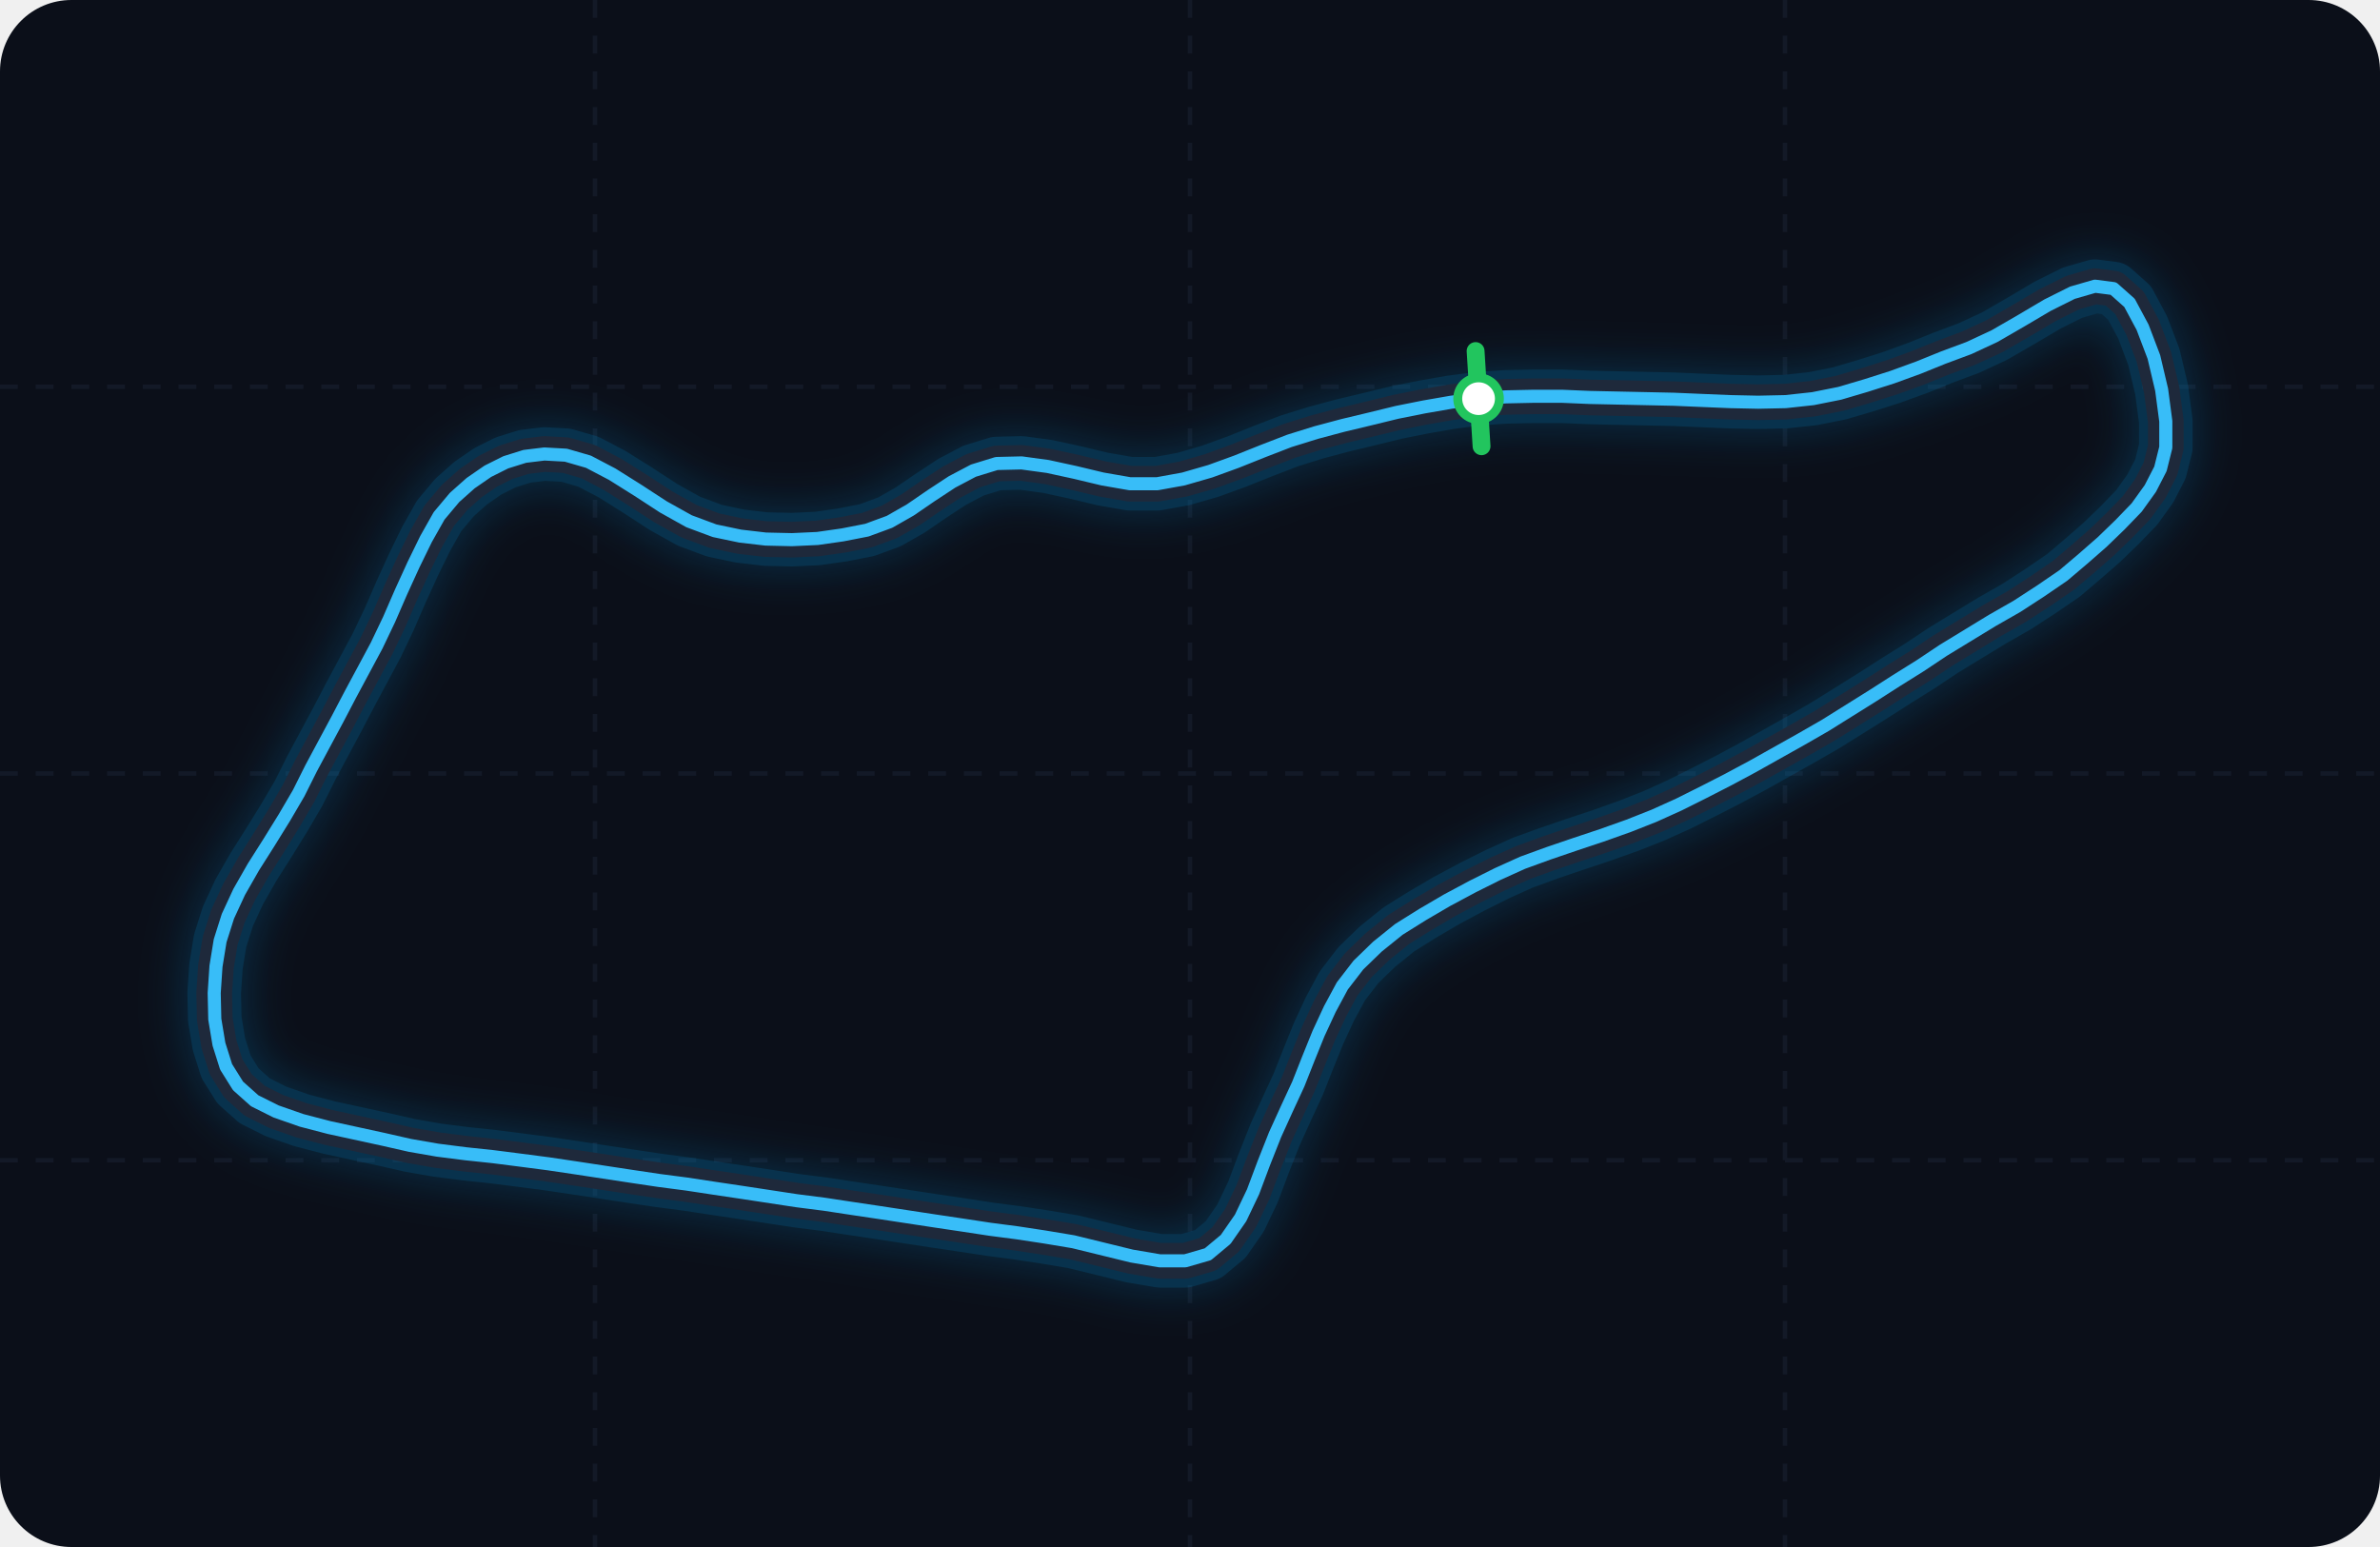
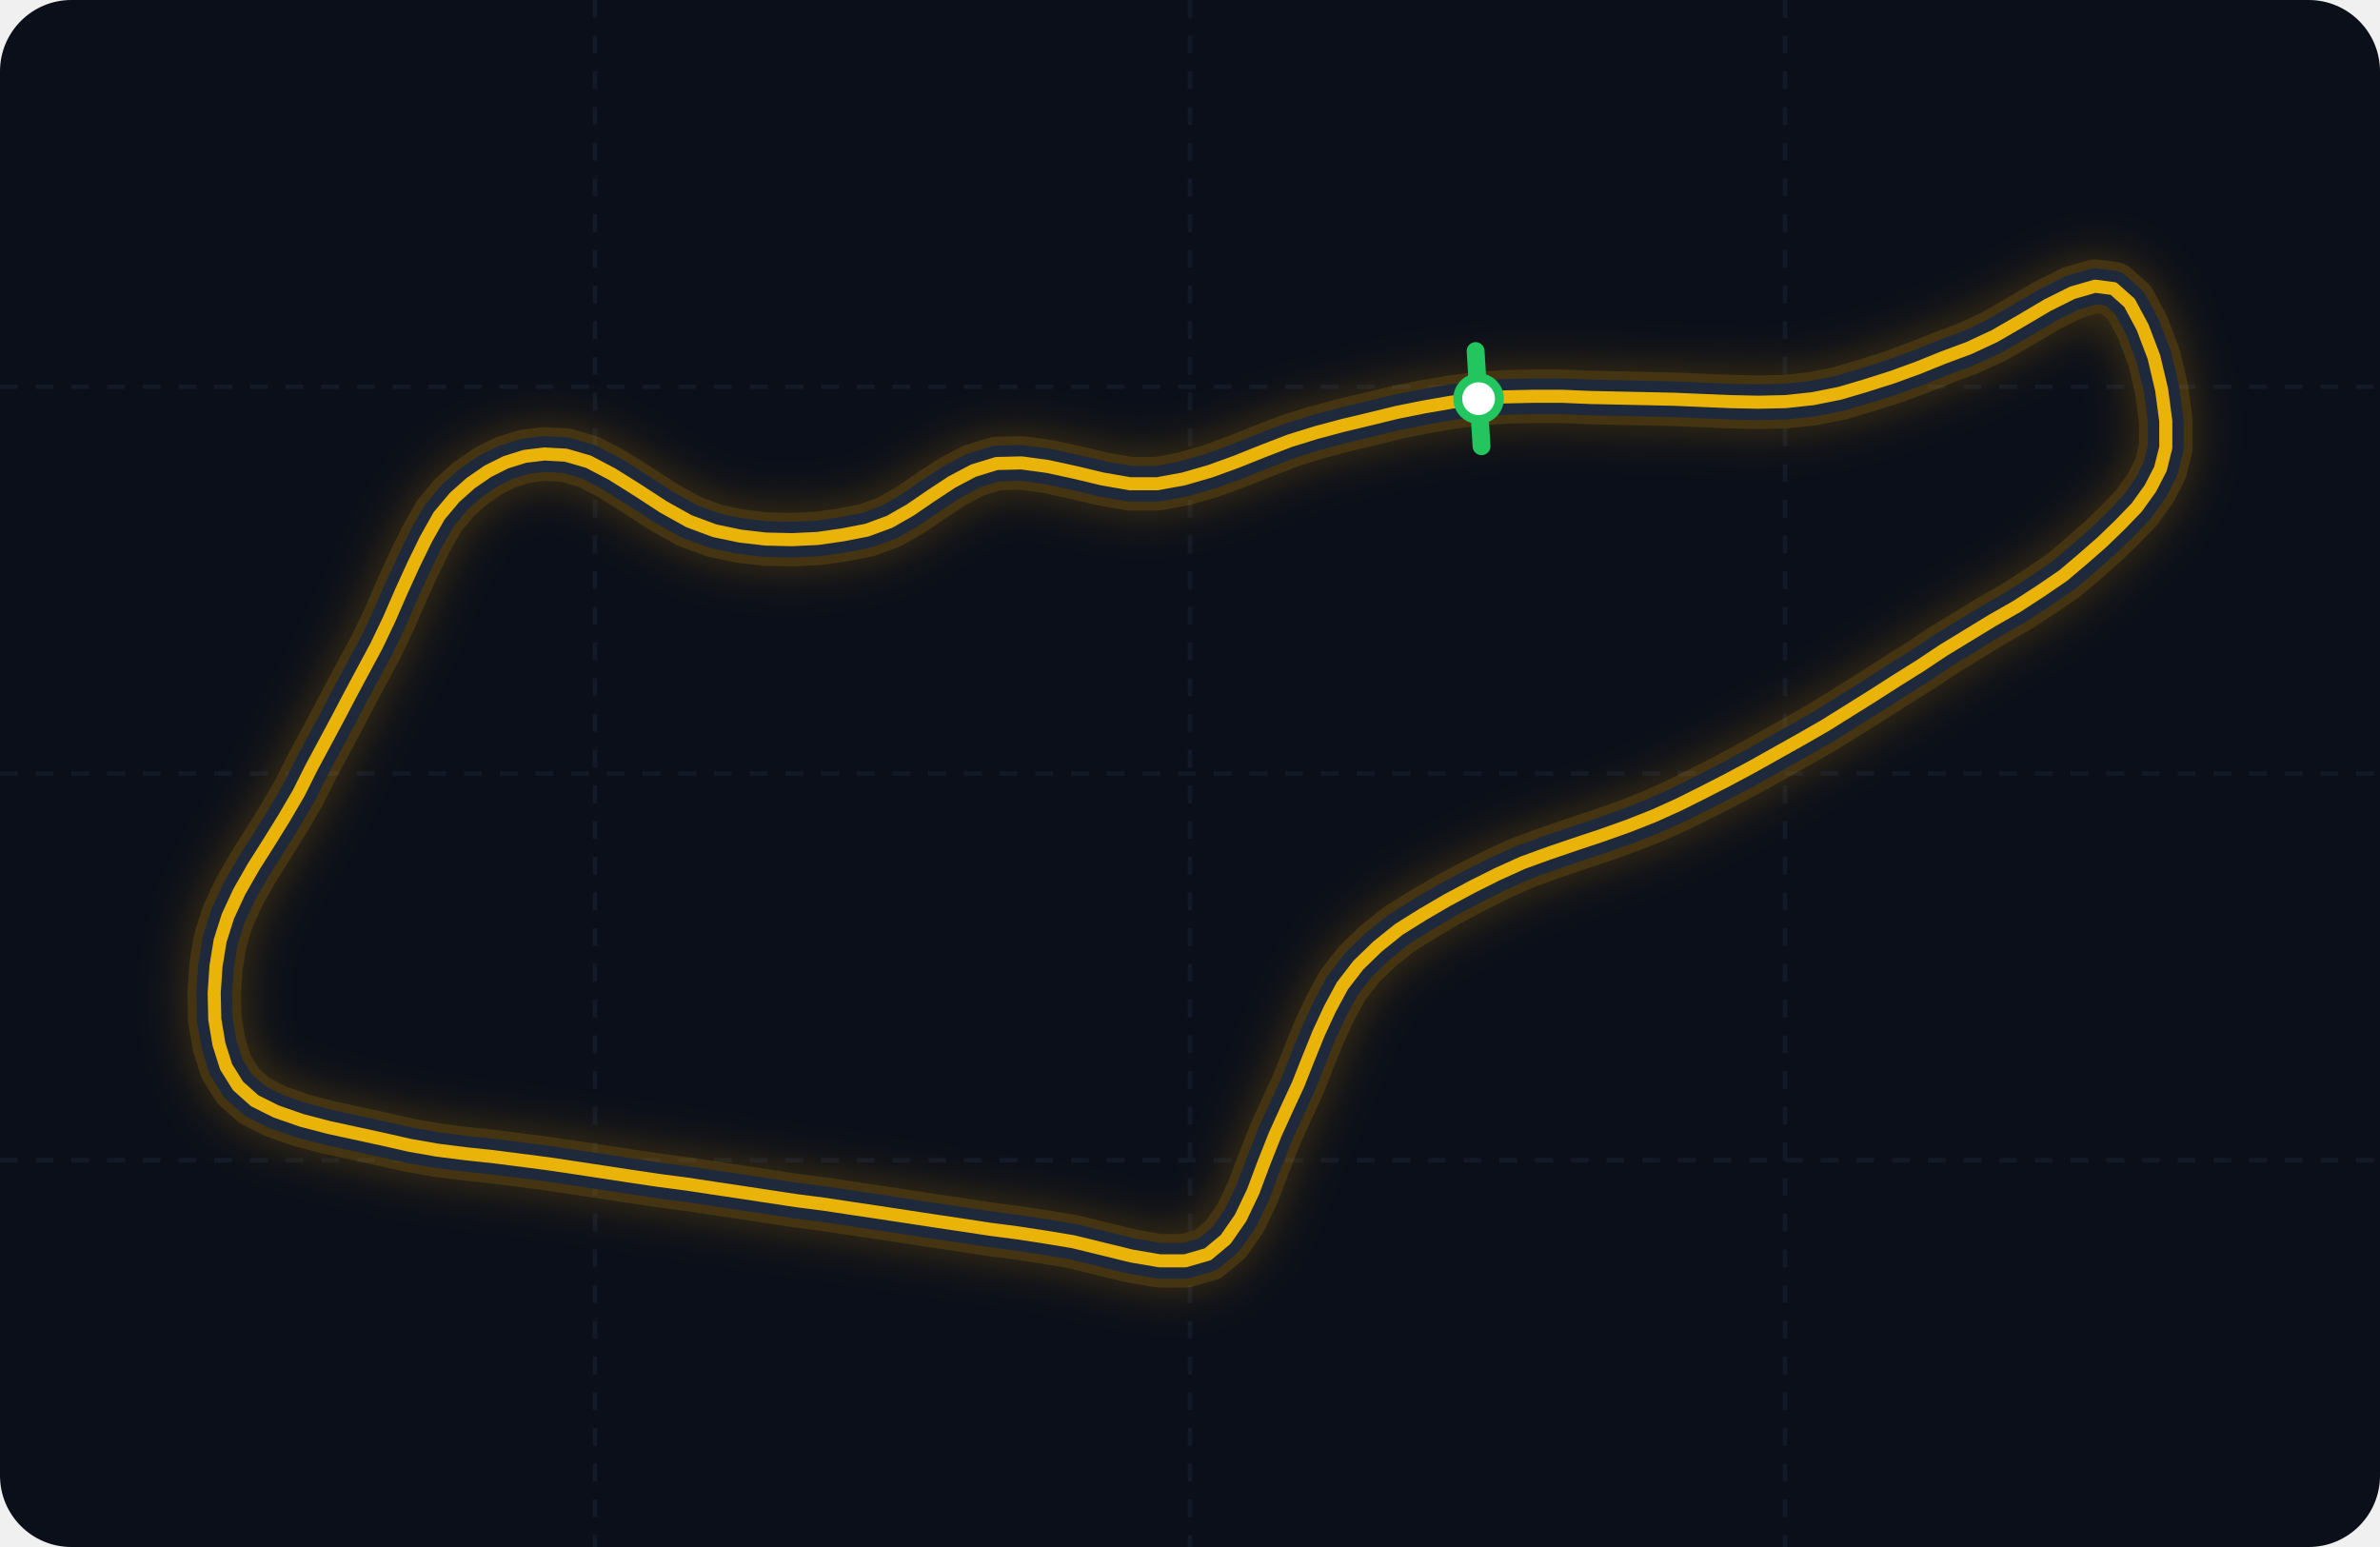
<svg xmlns="http://www.w3.org/2000/svg" viewBox="0 0 400 260" width="100%" height="100%" class="circuit-miniature">
  <defs>
    <filter id="glow-autocross" x="-20%" y="-20%" width="140%" height="140%">
      <feGaussianBlur stdDeviation="4" result="blur" />
      <feMerge>
        <feMergeNode in="blur" />
        <feMergeNode in="SourceGraphic" />
      </feMerge>
    </filter>
  </defs>
  <rect width="400" height="260" fill="#0b0f19" rx="12" />
  <path d="M 0 65 H 400 M 0 130 H 400 M 0 195 H 400 M 100 0 V 260 M 200 0 V 260 M 300 0 V 260" stroke="#1e293b" stroke-width="0.75" stroke-dasharray="3 3" opacity="0.4" />
-   <path d="M 248.5 67.0 L 253.1 66.7 L 257.8 66.6 L 262.5 66.6 L 267.2 66.8 L 271.9 66.9 L 276.6 67.0 L 281.3 67.1 L 286.0 67.3 L 290.8 67.5 L 295.5 67.6 L 300.1 67.5 L 304.7 67.0 L 309.2 66.1 L 313.6 64.8 L 318.0 63.4 L 322.4 61.8 L 326.6 60.1 L 330.9 58.5 L 335.2 56.5 L 339.7 53.9 L 344.1 51.3 L 348.3 49.2 L 352.1 48.1 L 355.2 48.5 L 357.9 50.9 L 360.1 55.0 L 362.0 60.0 L 363.3 65.5 L 364.0 70.8 L 364.0 75.2 L 363.1 78.8 L 361.4 82.1 L 359.1 85.3 L 356.3 88.2 L 353.3 91.1 L 350.1 93.9 L 346.8 96.7 L 343.0 99.3 L 339.0 101.9 L 334.8 104.3 L 330.7 106.8 L 326.6 109.3 L 322.7 111.9 L 318.7 114.4 L 314.8 116.9 L 310.8 119.4 L 306.8 121.9 L 302.8 124.2 L 298.7 126.5 L 294.6 128.8 L 290.5 131.0 L 286.4 133.1 L 282.2 135.2 L 278.0 137.1 L 273.7 138.8 L 269.2 140.4 L 264.7 141.9 L 260.3 143.4 L 255.9 145.0 L 251.7 146.9 L 247.5 149.0 L 243.2 151.3 L 239.1 153.7 L 235.1 156.2 L 231.5 159.1 L 228.3 162.2 L 225.6 165.7 L 223.5 169.6 L 221.6 173.7 L 219.9 177.9 L 218.2 182.2 L 216.3 186.3 L 214.3 190.7 L 212.4 195.5 L 210.6 200.3 L 208.5 204.7 L 206.0 208.3 L 203.0 210.8 L 199.2 211.9 L 194.9 211.9 L 190.2 211.1 L 185.3 209.9 L 180.4 208.7 L 175.6 207.9 L 171.0 207.2 L 166.4 206.6 L 161.8 205.9 L 157.1 205.2 L 152.5 204.5 L 147.9 203.8 L 143.2 203.1 L 138.6 202.4 L 133.9 201.8 L 129.3 201.1 L 124.7 200.4 L 120.0 199.7 L 115.4 199.0 L 110.8 198.4 L 106.1 197.7 L 101.5 197.0 L 96.9 196.3 L 92.2 195.6 L 87.6 195.0 L 82.9 194.4 L 78.2 193.9 L 73.5 193.3 L 68.9 192.5 L 64.5 191.5 L 59.9 190.5 L 55.3 189.5 L 50.7 188.3 L 46.4 186.8 L 42.8 185.0 L 40.0 182.5 L 38.0 179.3 L 36.8 175.5 L 36.1 171.3 L 36.0 166.9 L 36.3 162.4 L 37.0 158.1 L 38.3 154.0 L 40.2 149.9 L 42.6 145.7 L 45.2 141.6 L 47.8 137.4 L 50.2 133.3 L 52.3 129.1 L 54.5 125.0 L 56.7 120.9 L 58.9 116.7 L 61.1 112.6 L 63.3 108.5 L 65.4 104.1 L 67.4 99.5 L 69.5 94.9 L 71.6 90.6 L 73.8 86.7 L 76.4 83.6 L 79.1 81.2 L 82.0 79.2 L 85.0 77.7 L 88.2 76.7 L 91.5 76.3 L 95.1 76.5 L 98.9 77.6 L 102.9 79.7 L 107.2 82.4 L 111.5 85.2 L 115.8 87.6 L 120.1 89.2 L 124.4 90.1 L 128.7 90.6 L 133.1 90.7 L 137.4 90.5 L 141.6 89.9 L 145.7 89.1 L 149.5 87.7 L 153.0 85.7 L 156.5 83.3 L 160.0 81.0 L 163.6 79.1 L 167.5 77.9 L 171.7 77.8 L 176.1 78.4 L 180.7 79.4 L 185.3 80.5 L 189.9 81.3 L 194.5 81.3 L 198.9 80.5 L 203.4 79.2 L 207.8 77.6 L 212.3 75.8 L 216.7 74.1 L 221.2 72.7 L 225.7 71.5 L 230.3 70.4 L 234.8 69.3 L 239.3 68.4 L 243.9 67.6 L 248.5 67.0 Z" fill="none" stroke="#0284c7" stroke-width="9" stroke-linecap="round" stroke-linejoin="round" opacity="0.3" filter="url(#glow-autocross)" />
+   <path d="M 248.5 67.0 L 253.1 66.7 L 257.8 66.6 L 262.5 66.6 L 267.2 66.8 L 271.9 66.9 L 276.6 67.0 L 281.3 67.1 L 286.0 67.3 L 290.8 67.5 L 295.5 67.6 L 300.1 67.5 L 304.7 67.0 L 309.2 66.1 L 313.6 64.8 L 318.0 63.4 L 322.4 61.8 L 326.6 60.1 L 330.9 58.5 L 335.2 56.5 L 339.7 53.9 L 344.1 51.3 L 348.3 49.2 L 352.1 48.1 L 355.2 48.5 L 357.9 50.9 L 360.1 55.0 L 362.0 60.0 L 363.3 65.5 L 364.0 70.8 L 364.0 75.2 L 363.1 78.8 L 361.4 82.1 L 359.1 85.3 L 356.3 88.2 L 353.3 91.1 L 350.1 93.9 L 346.8 96.7 L 343.0 99.3 L 339.0 101.9 L 334.8 104.3 L 330.7 106.8 L 326.6 109.3 L 322.7 111.9 L 318.7 114.4 L 314.8 116.9 L 310.8 119.4 L 306.8 121.9 L 302.8 124.2 L 298.7 126.5 L 294.6 128.8 L 290.5 131.0 L 286.4 133.1 L 282.2 135.2 L 278.0 137.1 L 273.7 138.8 L 269.2 140.4 L 264.7 141.9 L 260.3 143.4 L 255.9 145.0 L 251.7 146.9 L 247.5 149.0 L 243.2 151.3 L 239.1 153.7 L 235.1 156.2 L 231.5 159.1 L 228.3 162.2 L 225.6 165.7 L 223.5 169.6 L 221.6 173.7 L 219.9 177.9 L 218.2 182.2 L 216.3 186.3 L 214.3 190.7 L 212.4 195.5 L 210.6 200.3 L 208.5 204.7 L 206.0 208.3 L 203.0 210.8 L 199.2 211.9 L 194.9 211.9 L 190.2 211.1 L 185.3 209.9 L 180.4 208.7 L 175.6 207.9 L 171.0 207.2 L 166.4 206.6 L 161.8 205.9 L 157.1 205.2 L 152.5 204.5 L 147.9 203.8 L 143.2 203.1 L 138.6 202.4 L 133.9 201.8 L 129.3 201.1 L 124.7 200.4 L 120.0 199.7 L 115.4 199.0 L 110.8 198.4 L 106.1 197.7 L 101.5 197.0 L 96.9 196.3 L 92.2 195.6 L 87.6 195.0 L 82.9 194.4 L 78.2 193.9 L 73.5 193.3 L 68.9 192.5 L 64.5 191.5 L 59.9 190.5 L 55.3 189.5 L 50.7 188.3 L 46.4 186.8 L 42.8 185.0 L 40.0 182.5 L 38.0 179.3 L 36.8 175.5 L 36.1 171.3 L 36.0 166.9 L 36.3 162.4 L 37.0 158.1 L 38.3 154.0 L 40.2 149.9 L 42.6 145.7 L 45.2 141.6 L 47.8 137.4 L 50.2 133.3 L 52.3 129.1 L 54.5 125.0 L 56.7 120.9 L 58.9 116.7 L 61.1 112.6 L 63.3 108.5 L 65.4 104.1 L 67.4 99.5 L 69.5 94.9 L 71.6 90.6 L 73.8 86.7 L 76.4 83.6 L 79.1 81.2 L 82.0 79.2 L 85.0 77.7 L 88.2 76.7 L 91.5 76.3 L 95.1 76.5 L 98.9 77.6 L 102.9 79.7 L 107.2 82.4 L 111.5 85.2 L 115.8 87.6 L 120.1 89.2 L 124.4 90.1 L 128.7 90.6 L 133.1 90.7 L 137.4 90.5 L 141.6 89.9 L 145.7 89.1 L 149.5 87.7 L 153.0 85.7 L 156.5 83.3 L 160.0 81.0 L 163.6 79.1 L 167.5 77.9 L 171.7 77.8 L 176.1 78.4 L 180.7 79.4 L 185.3 80.5 L 189.9 81.3 L 194.5 81.3 L 198.9 80.5 L 203.4 79.2 L 207.8 77.6 L 212.3 75.8 L 216.7 74.1 L 221.2 72.7 L 225.7 71.5 L 230.3 70.4 L 234.8 69.3 L 239.3 68.4 L 243.9 67.6 L 248.5 67.0 Z" fill="none" stroke="#ca8a04" stroke-width="9" stroke-linecap="round" stroke-linejoin="round" opacity="0.3" filter="url(#glow-autocross)" />
  <path d="M 248.5 67.0 L 253.1 66.7 L 257.8 66.6 L 262.5 66.6 L 267.2 66.8 L 271.9 66.9 L 276.6 67.0 L 281.3 67.1 L 286.0 67.3 L 290.8 67.5 L 295.5 67.6 L 300.1 67.5 L 304.7 67.0 L 309.2 66.1 L 313.6 64.8 L 318.0 63.4 L 322.4 61.8 L 326.6 60.1 L 330.9 58.5 L 335.2 56.5 L 339.7 53.9 L 344.1 51.3 L 348.3 49.2 L 352.1 48.1 L 355.2 48.5 L 357.9 50.9 L 360.1 55.0 L 362.0 60.0 L 363.3 65.5 L 364.0 70.8 L 364.0 75.2 L 363.1 78.8 L 361.4 82.1 L 359.1 85.3 L 356.3 88.2 L 353.3 91.1 L 350.1 93.9 L 346.8 96.7 L 343.0 99.3 L 339.0 101.9 L 334.8 104.3 L 330.7 106.8 L 326.6 109.3 L 322.7 111.9 L 318.7 114.4 L 314.8 116.9 L 310.8 119.4 L 306.8 121.9 L 302.8 124.2 L 298.7 126.5 L 294.6 128.8 L 290.5 131.0 L 286.4 133.1 L 282.2 135.2 L 278.0 137.1 L 273.7 138.8 L 269.2 140.4 L 264.7 141.9 L 260.3 143.4 L 255.9 145.0 L 251.7 146.9 L 247.5 149.0 L 243.2 151.3 L 239.1 153.7 L 235.1 156.2 L 231.5 159.1 L 228.3 162.2 L 225.6 165.7 L 223.5 169.6 L 221.6 173.7 L 219.9 177.9 L 218.2 182.2 L 216.3 186.3 L 214.3 190.7 L 212.4 195.5 L 210.6 200.3 L 208.5 204.7 L 206.0 208.3 L 203.0 210.8 L 199.2 211.9 L 194.9 211.9 L 190.2 211.1 L 185.3 209.9 L 180.4 208.7 L 175.6 207.9 L 171.0 207.2 L 166.4 206.6 L 161.8 205.9 L 157.1 205.2 L 152.5 204.5 L 147.9 203.8 L 143.2 203.1 L 138.6 202.4 L 133.9 201.8 L 129.3 201.1 L 124.7 200.4 L 120.0 199.7 L 115.4 199.0 L 110.8 198.4 L 106.1 197.7 L 101.5 197.0 L 96.9 196.3 L 92.2 195.6 L 87.6 195.0 L 82.9 194.4 L 78.2 193.9 L 73.5 193.3 L 68.9 192.5 L 64.5 191.5 L 59.9 190.5 L 55.3 189.5 L 50.7 188.3 L 46.4 186.8 L 42.8 185.0 L 40.0 182.5 L 38.0 179.3 L 36.8 175.5 L 36.1 171.3 L 36.0 166.9 L 36.3 162.4 L 37.0 158.1 L 38.3 154.0 L 40.2 149.9 L 42.6 145.7 L 45.2 141.6 L 47.8 137.4 L 50.2 133.3 L 52.3 129.1 L 54.5 125.0 L 56.7 120.9 L 58.9 116.7 L 61.1 112.6 L 63.3 108.5 L 65.4 104.1 L 67.4 99.5 L 69.5 94.9 L 71.6 90.6 L 73.8 86.7 L 76.4 83.6 L 79.1 81.2 L 82.0 79.2 L 85.0 77.7 L 88.2 76.7 L 91.5 76.3 L 95.1 76.5 L 98.9 77.6 L 102.9 79.7 L 107.2 82.4 L 111.5 85.2 L 115.8 87.6 L 120.1 89.2 L 124.4 90.1 L 128.7 90.6 L 133.1 90.7 L 137.4 90.5 L 141.6 89.9 L 145.7 89.1 L 149.5 87.7 L 153.0 85.7 L 156.5 83.3 L 160.0 81.0 L 163.6 79.1 L 167.5 77.9 L 171.7 77.8 L 176.1 78.4 L 180.7 79.4 L 185.3 80.5 L 189.9 81.3 L 194.5 81.3 L 198.9 80.5 L 203.4 79.2 L 207.8 77.6 L 212.3 75.8 L 216.7 74.1 L 221.2 72.7 L 225.7 71.5 L 230.3 70.4 L 234.8 69.3 L 239.3 68.4 L 243.9 67.6 L 248.5 67.0 Z" fill="none" stroke="#1e293b" stroke-width="6" stroke-linecap="round" stroke-linejoin="round" />
-   <path d="M 248.5 67.0 L 253.1 66.7 L 257.8 66.6 L 262.5 66.6 L 267.2 66.8 L 271.9 66.9 L 276.6 67.0 L 281.3 67.1 L 286.0 67.3 L 290.8 67.5 L 295.5 67.6 L 300.1 67.5 L 304.7 67.0 L 309.2 66.1 L 313.6 64.8 L 318.0 63.4 L 322.4 61.8 L 326.6 60.1 L 330.9 58.5 L 335.2 56.5 L 339.7 53.9 L 344.1 51.3 L 348.3 49.2 L 352.1 48.1 L 355.2 48.5 L 357.9 50.9 L 360.1 55.0 L 362.0 60.0 L 363.3 65.5 L 364.0 70.8 L 364.0 75.2 L 363.1 78.8 L 361.4 82.1 L 359.1 85.3 L 356.3 88.2 L 353.3 91.1 L 350.1 93.9 L 346.8 96.7 L 343.0 99.3 L 339.0 101.9 L 334.8 104.3 L 330.7 106.8 L 326.6 109.3 L 322.7 111.9 L 318.7 114.4 L 314.8 116.9 L 310.8 119.4 L 306.8 121.9 L 302.8 124.2 L 298.7 126.5 L 294.6 128.8 L 290.5 131.0 L 286.4 133.1 L 282.2 135.2 L 278.0 137.1 L 273.7 138.8 L 269.2 140.4 L 264.7 141.9 L 260.3 143.4 L 255.9 145.0 L 251.7 146.9 L 247.5 149.0 L 243.2 151.3 L 239.1 153.7 L 235.1 156.2 L 231.5 159.1 L 228.3 162.2 L 225.6 165.7 L 223.5 169.6 L 221.6 173.7 L 219.9 177.9 L 218.2 182.2 L 216.3 186.3 L 214.3 190.7 L 212.4 195.5 L 210.6 200.3 L 208.5 204.7 L 206.0 208.3 L 203.0 210.8 L 199.2 211.9 L 194.9 211.9 L 190.2 211.1 L 185.3 209.9 L 180.4 208.7 L 175.6 207.9 L 171.0 207.2 L 166.4 206.6 L 161.8 205.9 L 157.1 205.2 L 152.5 204.5 L 147.9 203.8 L 143.2 203.1 L 138.6 202.4 L 133.9 201.8 L 129.3 201.1 L 124.7 200.4 L 120.0 199.7 L 115.4 199.0 L 110.8 198.4 L 106.1 197.7 L 101.5 197.0 L 96.9 196.3 L 92.2 195.6 L 87.6 195.0 L 82.9 194.4 L 78.2 193.9 L 73.5 193.3 L 68.9 192.5 L 64.5 191.5 L 59.9 190.5 L 55.3 189.5 L 50.7 188.3 L 46.4 186.8 L 42.8 185.0 L 40.0 182.5 L 38.0 179.3 L 36.8 175.5 L 36.1 171.3 L 36.0 166.9 L 36.3 162.4 L 37.0 158.1 L 38.3 154.0 L 40.2 149.9 L 42.6 145.7 L 45.2 141.6 L 47.8 137.4 L 50.2 133.3 L 52.3 129.1 L 54.5 125.0 L 56.7 120.9 L 58.9 116.7 L 61.1 112.6 L 63.3 108.5 L 65.4 104.1 L 67.4 99.5 L 69.5 94.9 L 71.6 90.6 L 73.8 86.7 L 76.4 83.6 L 79.1 81.2 L 82.0 79.2 L 85.0 77.7 L 88.2 76.7 L 91.5 76.3 L 95.1 76.5 L 98.9 77.6 L 102.9 79.7 L 107.2 82.4 L 111.5 85.2 L 115.8 87.6 L 120.1 89.2 L 124.4 90.1 L 128.7 90.6 L 133.1 90.7 L 137.4 90.5 L 141.6 89.9 L 145.7 89.1 L 149.5 87.7 L 153.0 85.7 L 156.5 83.3 L 160.0 81.0 L 163.6 79.1 L 167.5 77.9 L 171.7 77.8 L 176.1 78.4 L 180.7 79.4 L 185.3 80.5 L 189.9 81.3 L 194.5 81.3 L 198.9 80.5 L 203.4 79.2 L 207.8 77.6 L 212.3 75.8 L 216.7 74.1 L 221.2 72.7 L 225.7 71.5 L 230.3 70.4 L 234.8 69.3 L 239.3 68.4 L 243.9 67.6 L 248.5 67.0 Z" fill="none" stroke="#38bdf8" stroke-width="2.2" stroke-linecap="round" stroke-linejoin="round" />
+   <path d="M 248.5 67.0 L 253.1 66.7 L 257.8 66.6 L 262.5 66.6 L 267.2 66.8 L 271.9 66.9 L 276.6 67.0 L 281.3 67.1 L 286.0 67.3 L 290.8 67.5 L 295.5 67.6 L 300.1 67.5 L 304.7 67.0 L 309.2 66.1 L 313.6 64.8 L 318.0 63.4 L 322.4 61.8 L 326.6 60.1 L 330.9 58.5 L 335.2 56.5 L 339.7 53.9 L 344.1 51.3 L 348.3 49.2 L 352.1 48.1 L 355.2 48.5 L 357.9 50.9 L 360.1 55.0 L 362.0 60.0 L 363.3 65.5 L 364.0 70.8 L 364.0 75.2 L 363.1 78.8 L 361.4 82.1 L 359.1 85.3 L 356.3 88.2 L 353.3 91.1 L 350.1 93.9 L 346.8 96.7 L 343.0 99.3 L 339.0 101.9 L 334.8 104.3 L 330.7 106.8 L 326.6 109.3 L 322.7 111.9 L 318.7 114.4 L 314.8 116.9 L 310.8 119.4 L 306.8 121.9 L 302.8 124.2 L 298.7 126.5 L 294.6 128.8 L 290.5 131.0 L 286.4 133.1 L 282.2 135.2 L 278.0 137.1 L 273.7 138.8 L 269.2 140.4 L 264.7 141.9 L 260.3 143.4 L 255.9 145.0 L 251.7 146.9 L 247.5 149.0 L 243.2 151.3 L 239.1 153.7 L 235.1 156.2 L 231.5 159.1 L 228.3 162.2 L 225.6 165.7 L 223.5 169.6 L 221.6 173.7 L 219.9 177.9 L 218.2 182.2 L 216.3 186.3 L 214.3 190.7 L 212.4 195.5 L 210.6 200.3 L 208.5 204.7 L 206.0 208.3 L 203.0 210.8 L 199.2 211.9 L 194.9 211.9 L 190.2 211.1 L 185.3 209.9 L 180.4 208.7 L 175.6 207.9 L 171.0 207.2 L 166.4 206.6 L 161.8 205.9 L 157.1 205.2 L 152.5 204.5 L 147.9 203.8 L 143.2 203.1 L 138.6 202.4 L 133.9 201.8 L 129.3 201.1 L 124.7 200.4 L 120.0 199.7 L 115.4 199.0 L 110.8 198.4 L 106.1 197.7 L 101.5 197.0 L 96.9 196.3 L 92.2 195.6 L 87.6 195.0 L 82.9 194.4 L 78.2 193.9 L 73.5 193.3 L 68.9 192.5 L 64.5 191.5 L 59.9 190.5 L 55.3 189.5 L 50.7 188.3 L 46.4 186.8 L 42.8 185.0 L 40.0 182.5 L 38.0 179.3 L 36.8 175.5 L 36.1 171.3 L 36.0 166.9 L 36.3 162.4 L 37.0 158.1 L 38.3 154.0 L 40.2 149.9 L 42.6 145.7 L 45.2 141.6 L 47.8 137.4 L 50.2 133.3 L 52.3 129.1 L 54.5 125.0 L 56.7 120.9 L 58.9 116.7 L 61.1 112.6 L 63.3 108.5 L 65.4 104.1 L 67.4 99.5 L 69.5 94.9 L 71.6 90.6 L 73.8 86.7 L 76.4 83.6 L 79.1 81.2 L 82.0 79.2 L 85.0 77.7 L 88.2 76.7 L 91.5 76.3 L 95.1 76.5 L 98.9 77.6 L 102.9 79.7 L 107.2 82.4 L 111.5 85.2 L 115.8 87.6 L 120.1 89.2 L 124.4 90.1 L 128.7 90.6 L 133.1 90.7 L 137.4 90.5 L 141.6 89.9 L 145.7 89.1 L 149.5 87.7 L 153.0 85.7 L 156.5 83.3 L 160.0 81.0 L 163.6 79.1 L 167.5 77.9 L 171.7 77.8 L 176.1 78.4 L 180.7 79.4 L 185.3 80.5 L 189.9 81.3 L 194.5 81.3 L 198.9 80.5 L 203.4 79.2 L 207.8 77.6 L 212.3 75.8 L 216.7 74.1 L 221.2 72.7 L 225.7 71.5 L 230.3 70.4 L 234.8 69.3 L 239.3 68.4 L 243.9 67.6 L 248.5 67.0 Z" fill="none" stroke="#eab308" stroke-width="2.2" stroke-linecap="round" stroke-linejoin="round" />
  <line x1="248.0" y1="59.0" x2="249.0" y2="75.0" stroke="#22c55e" stroke-width="3" stroke-linecap="round" />
  <circle cx="248.5" cy="67.0" r="3.5" fill="#ffffff" stroke="#22c55e" stroke-width="1.5" />
</svg>
